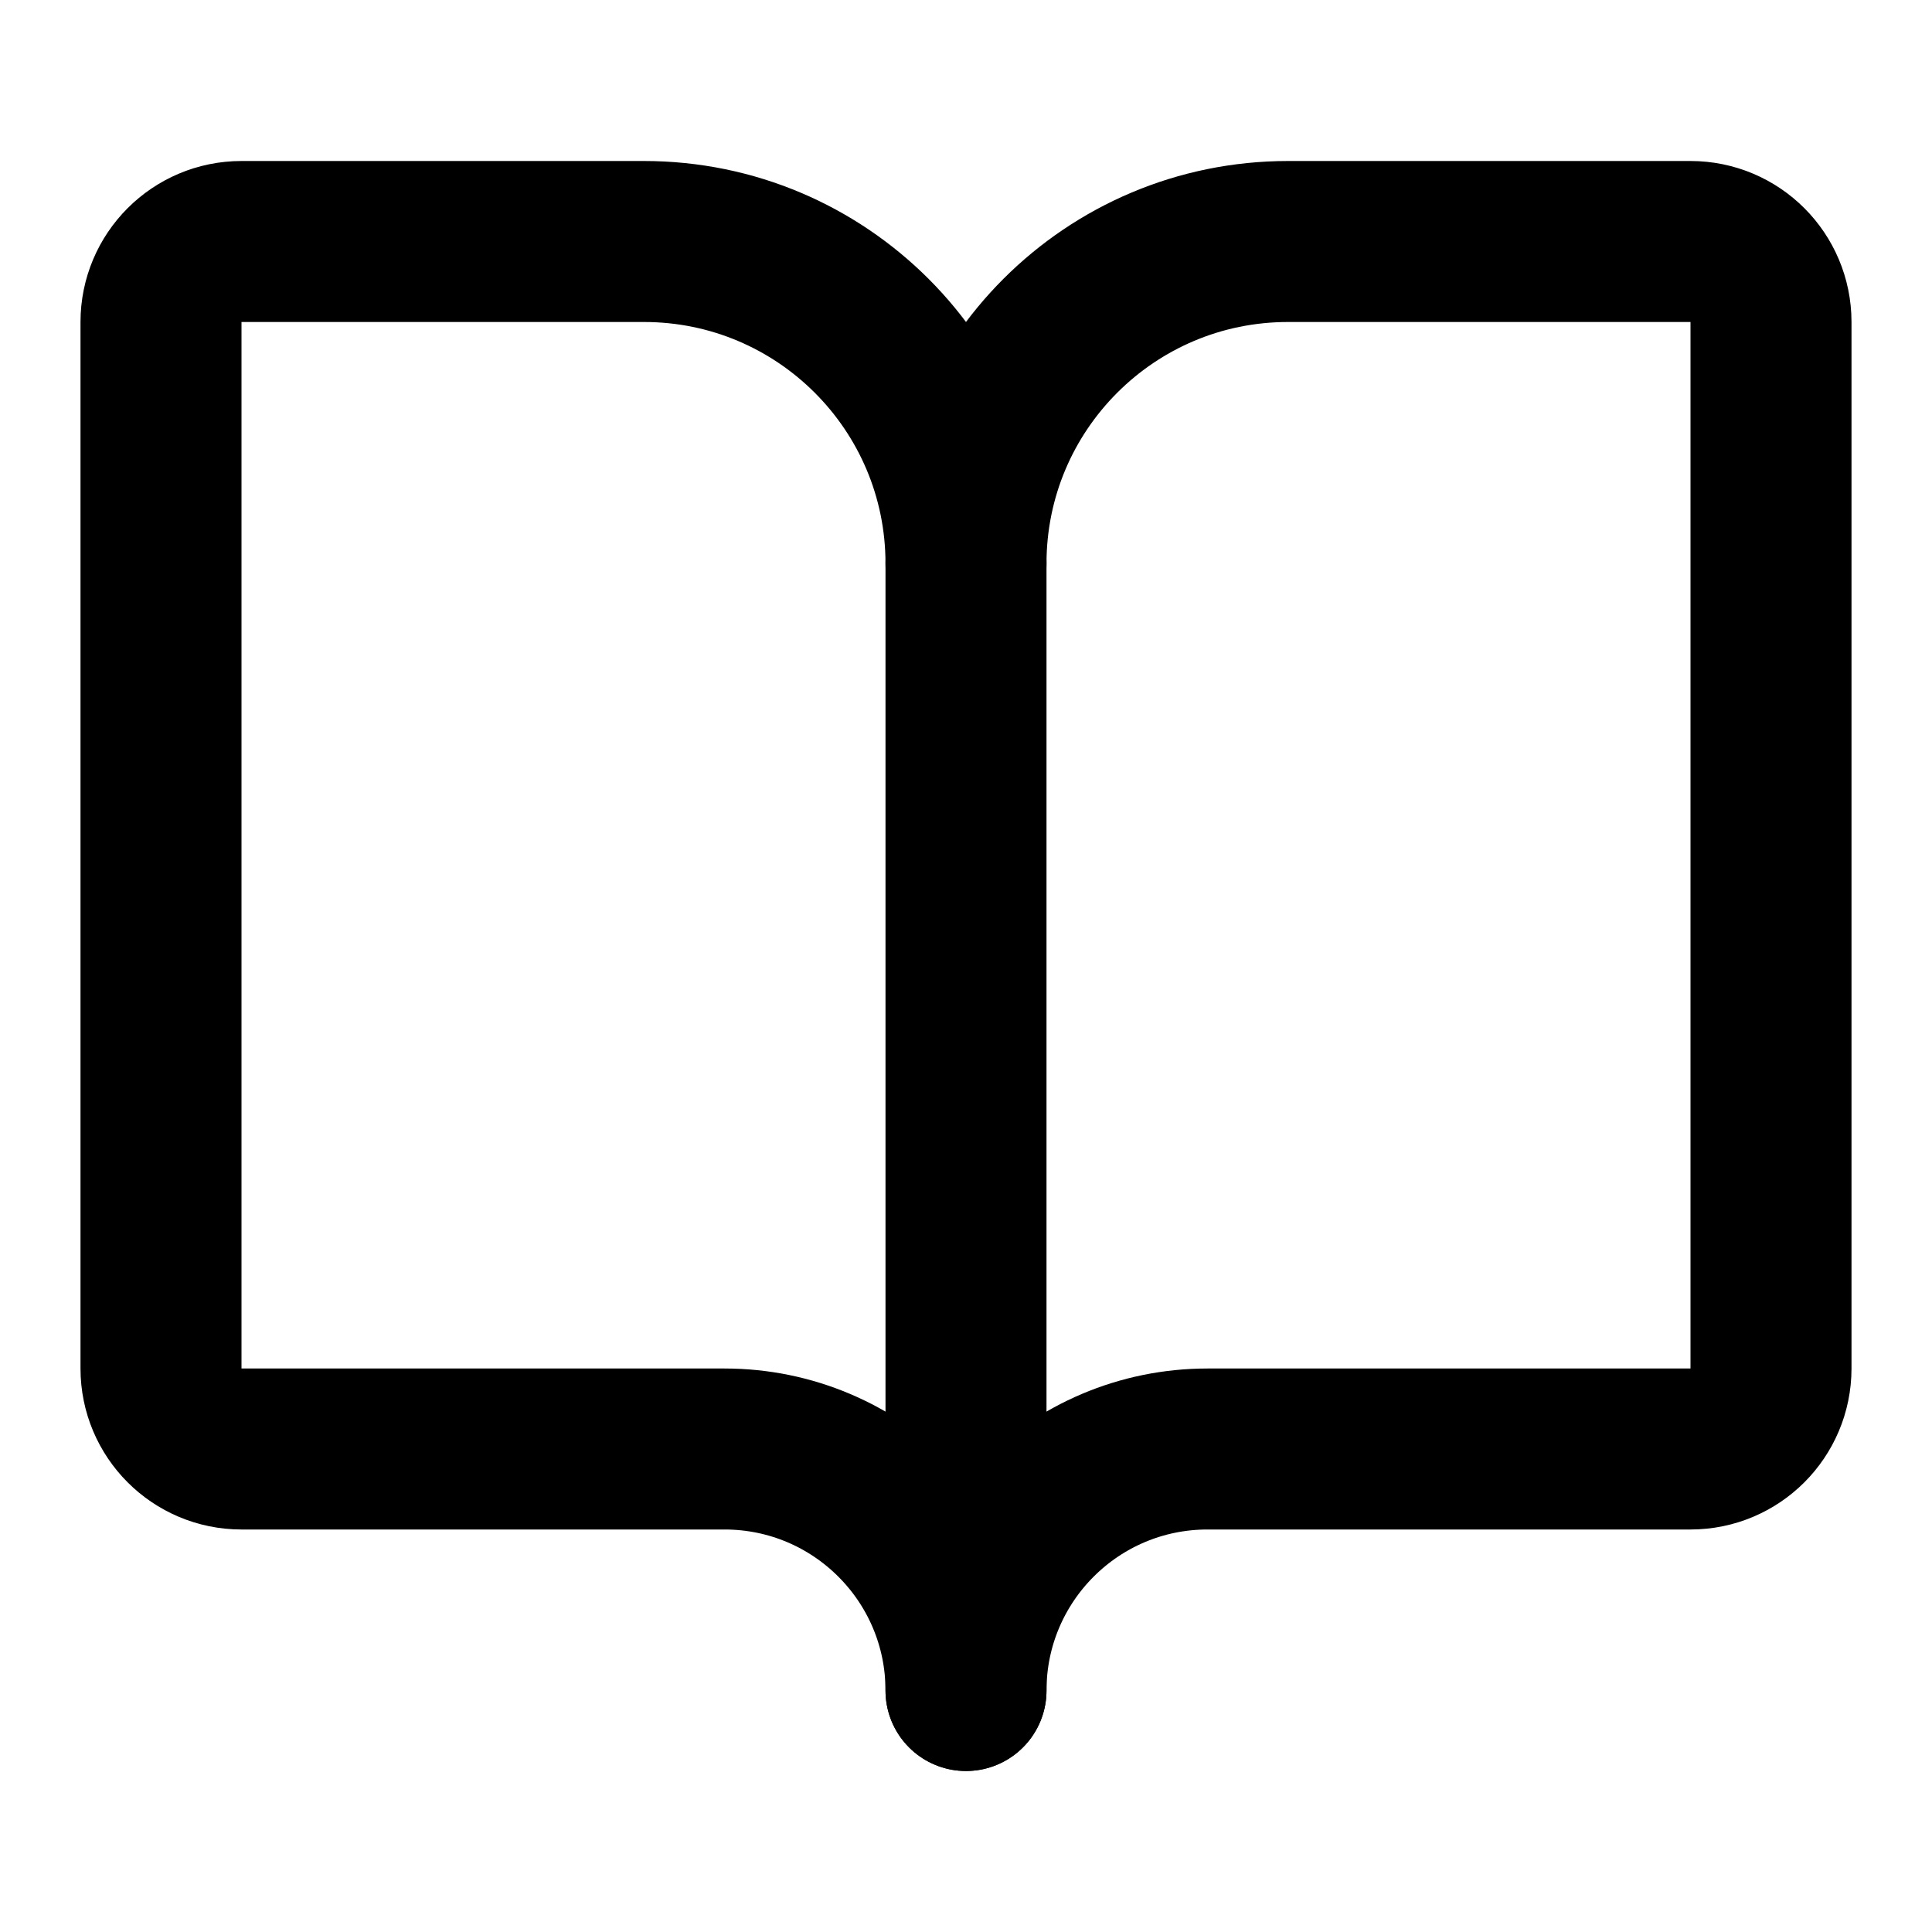
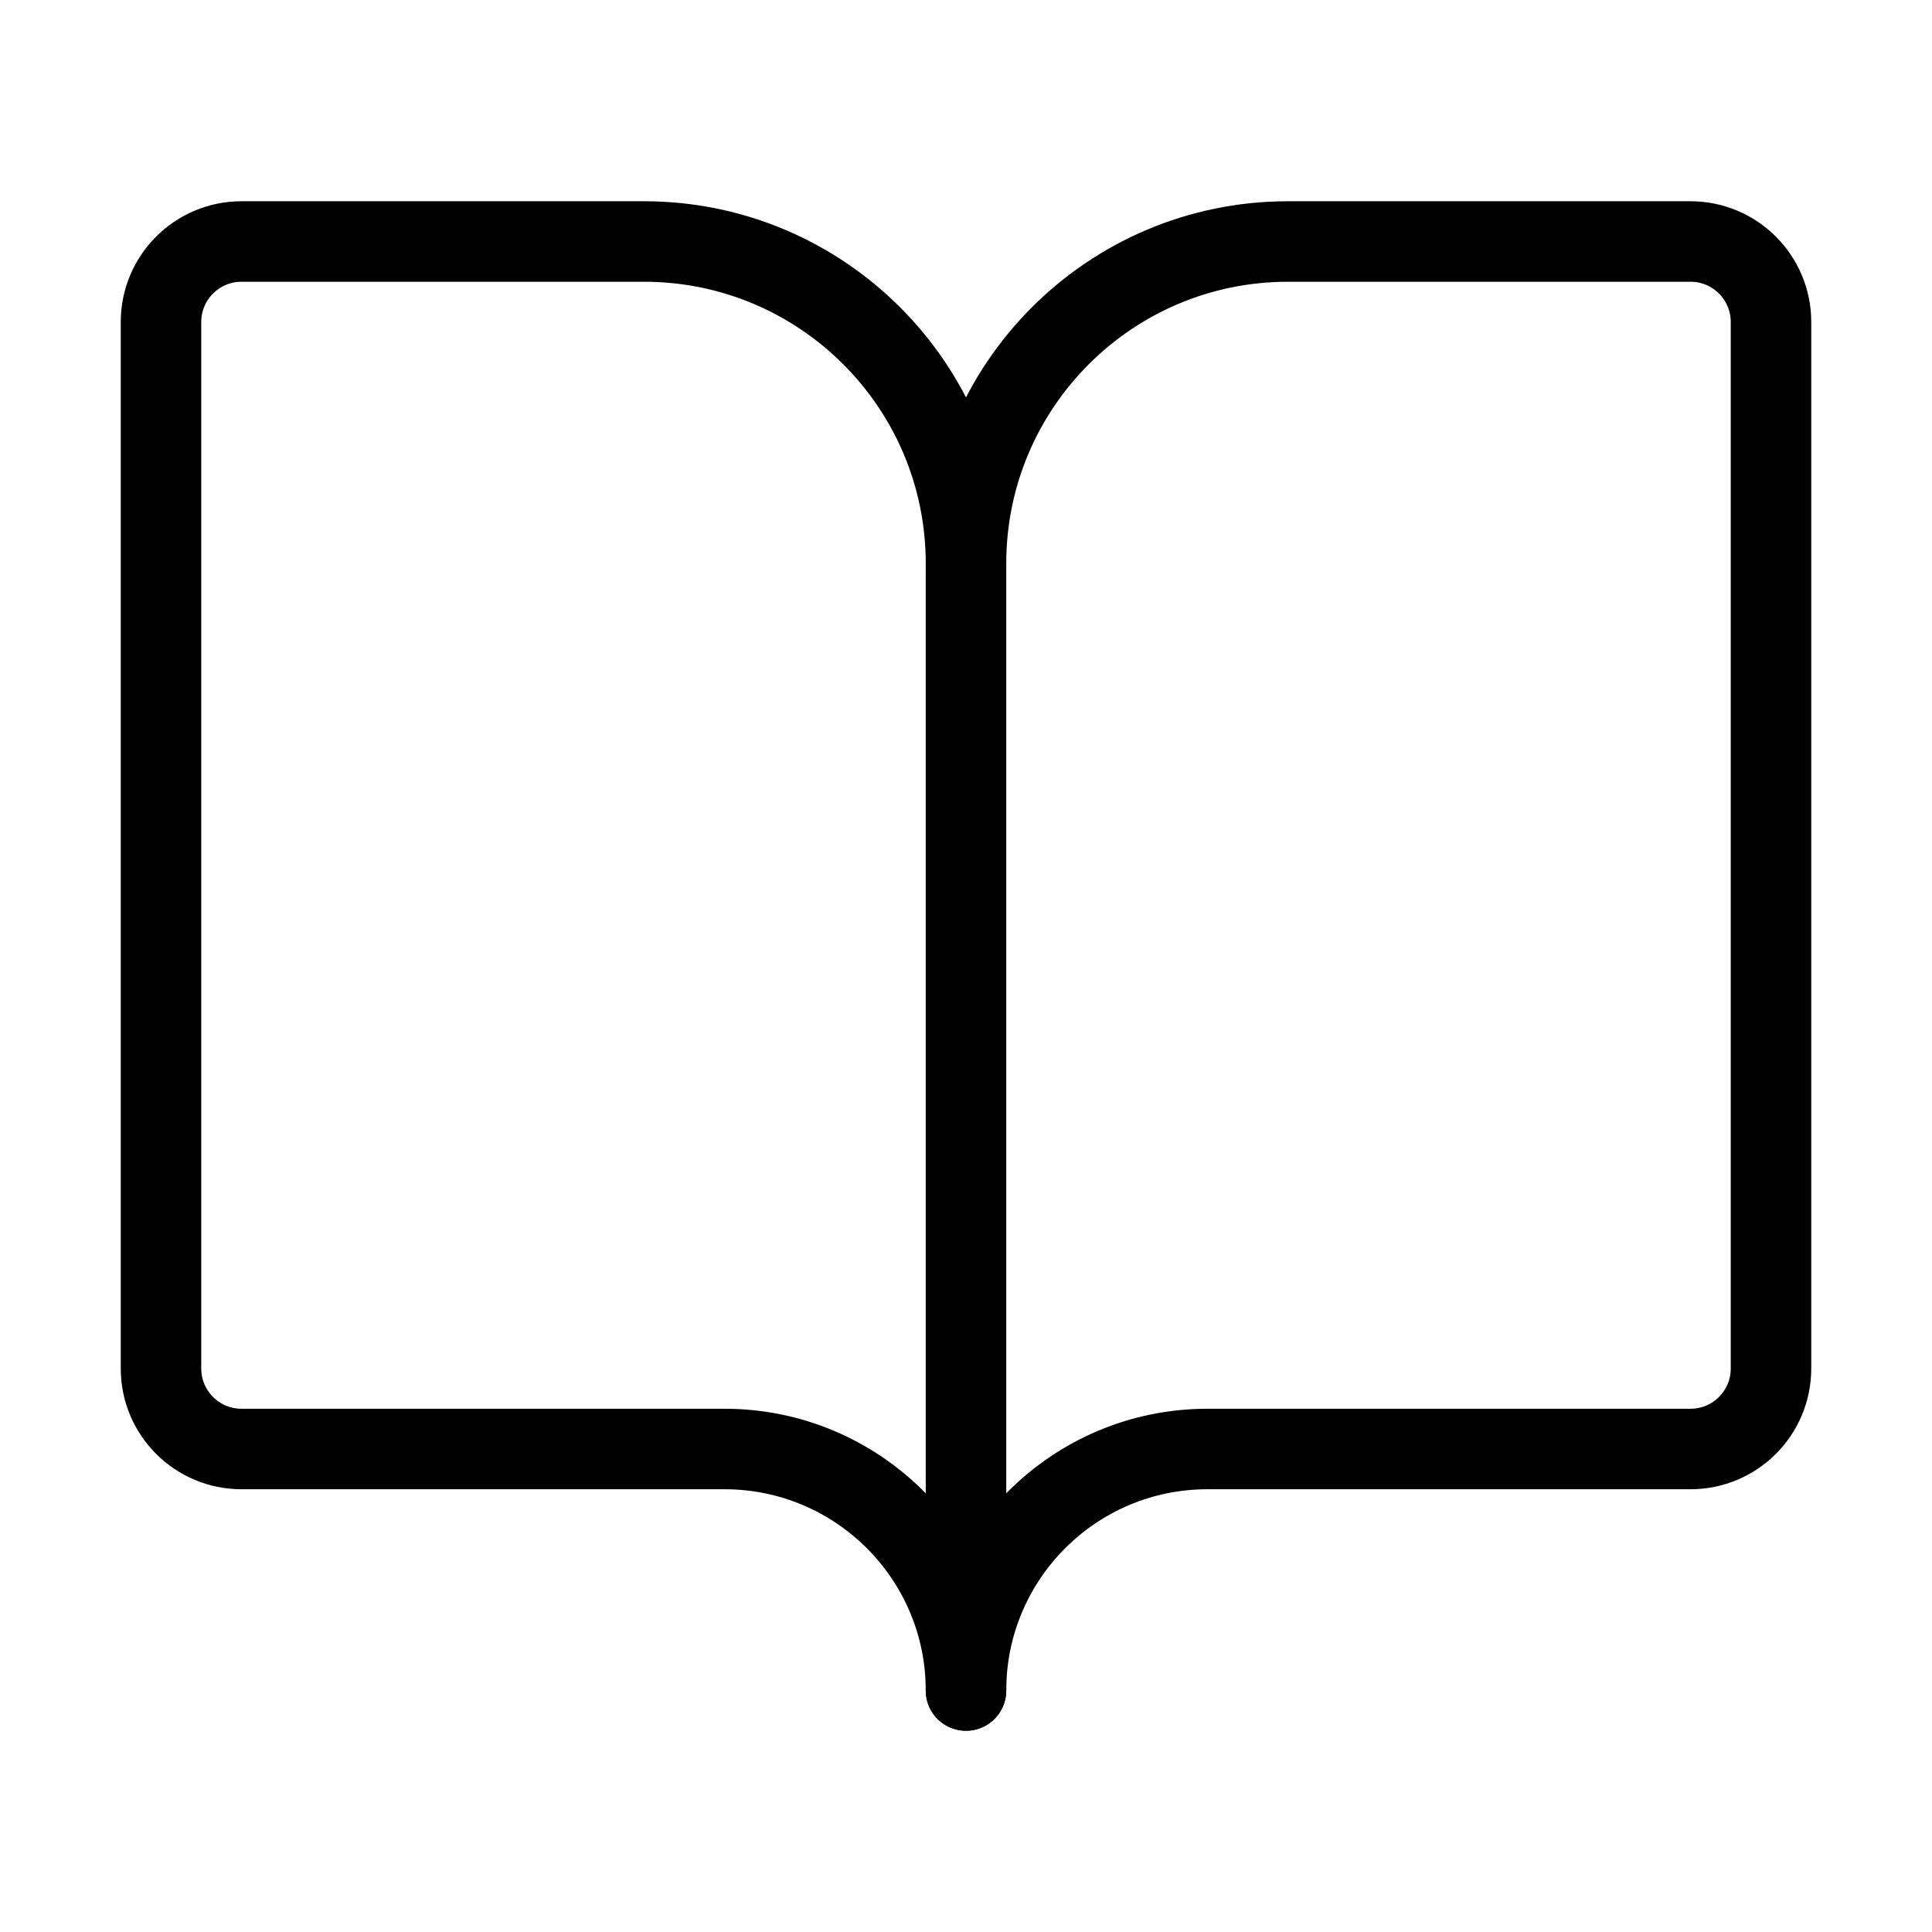
- <svg xmlns="http://www.w3.org/2000/svg" width="24" height="24" viewBox="0 0 24 24" fill="none" stroke="currentColor" stroke-width="2.0" stroke-linecap="round" stroke-linejoin="round" class="lucide lucide-book-open-icon lucide-book-open">
+ <svg xmlns="http://www.w3.org/2000/svg" width="24" height="24" viewBox="0 0 24 24" fill="none" stroke="currentColor" stroke-width="1.0" stroke-linecap="round" stroke-linejoin="round" class="lucide lucide-book-open-icon lucide-book-open">
  <path d="M12 7v14" />
  <path d="M3 18a1 1 0 0 1-1-1V4a1 1 0 0 1 1-1h5a4 4 0 0 1 4 4 4 4 0 0 1 4-4h5a1 1 0 0 1 1 1v13a1 1 0 0 1-1 1h-6a3 3 0 0 0-3 3 3 3 0 0 0-3-3z" />
</svg>
